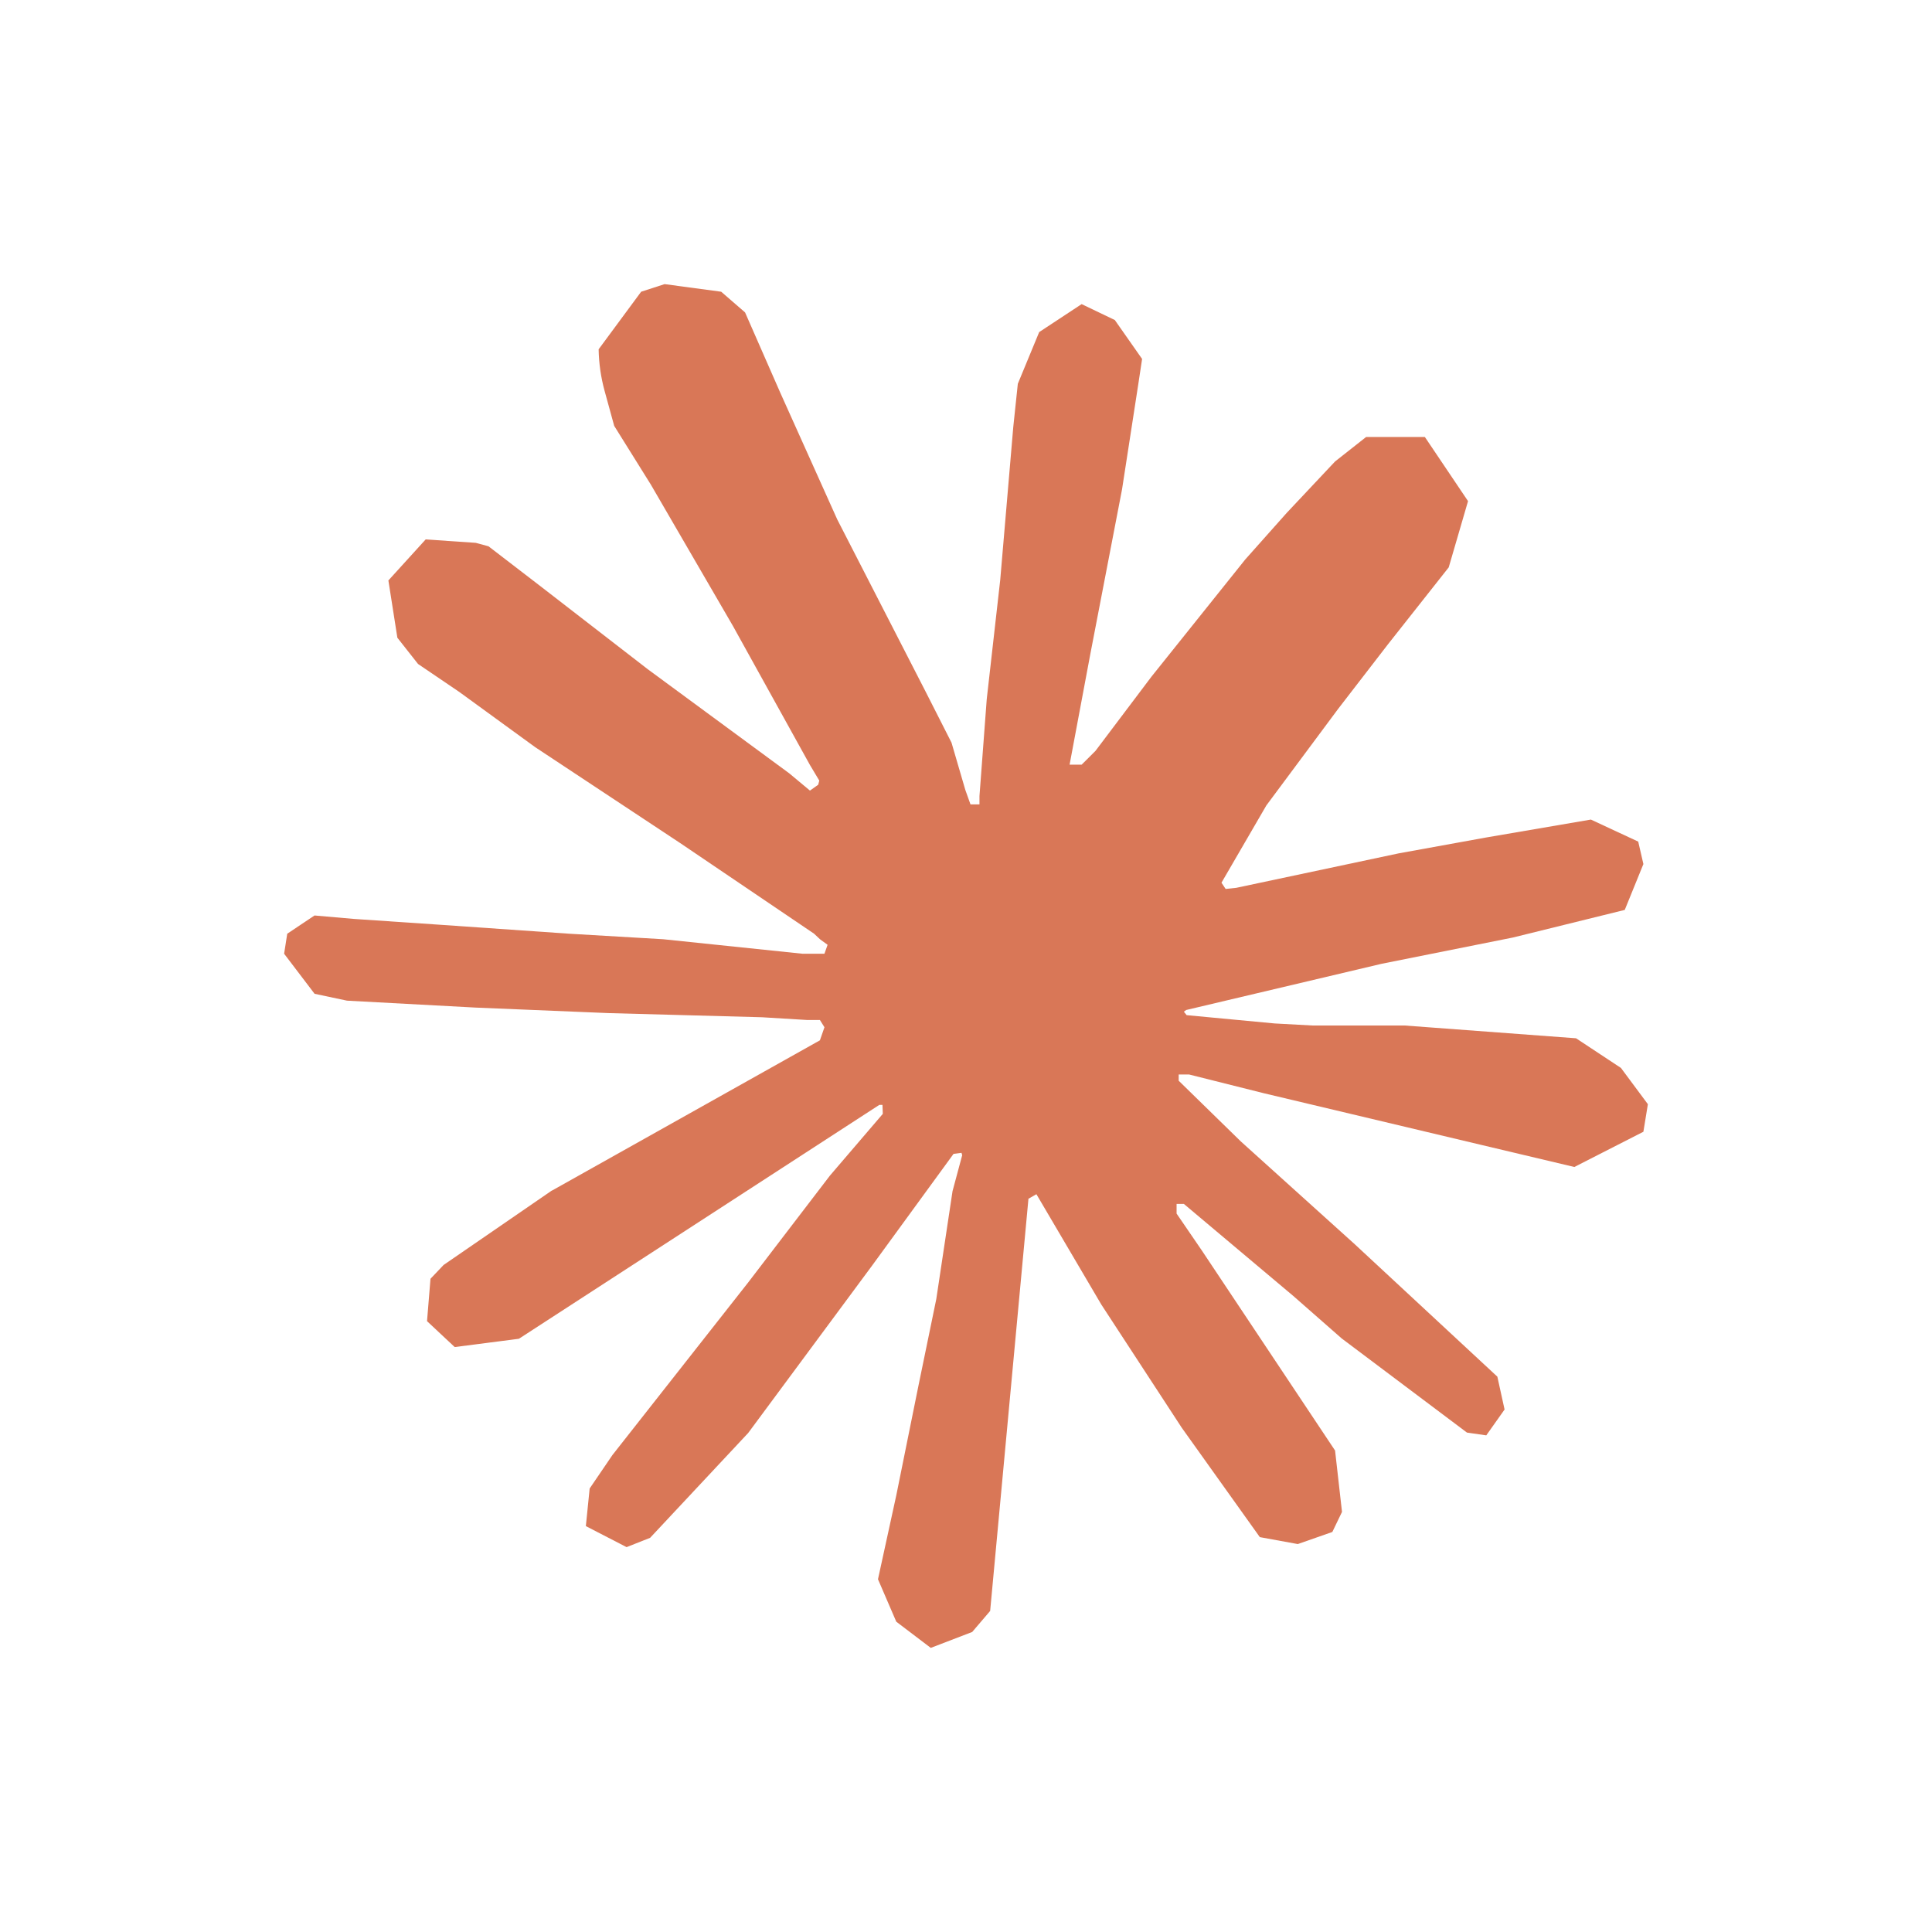
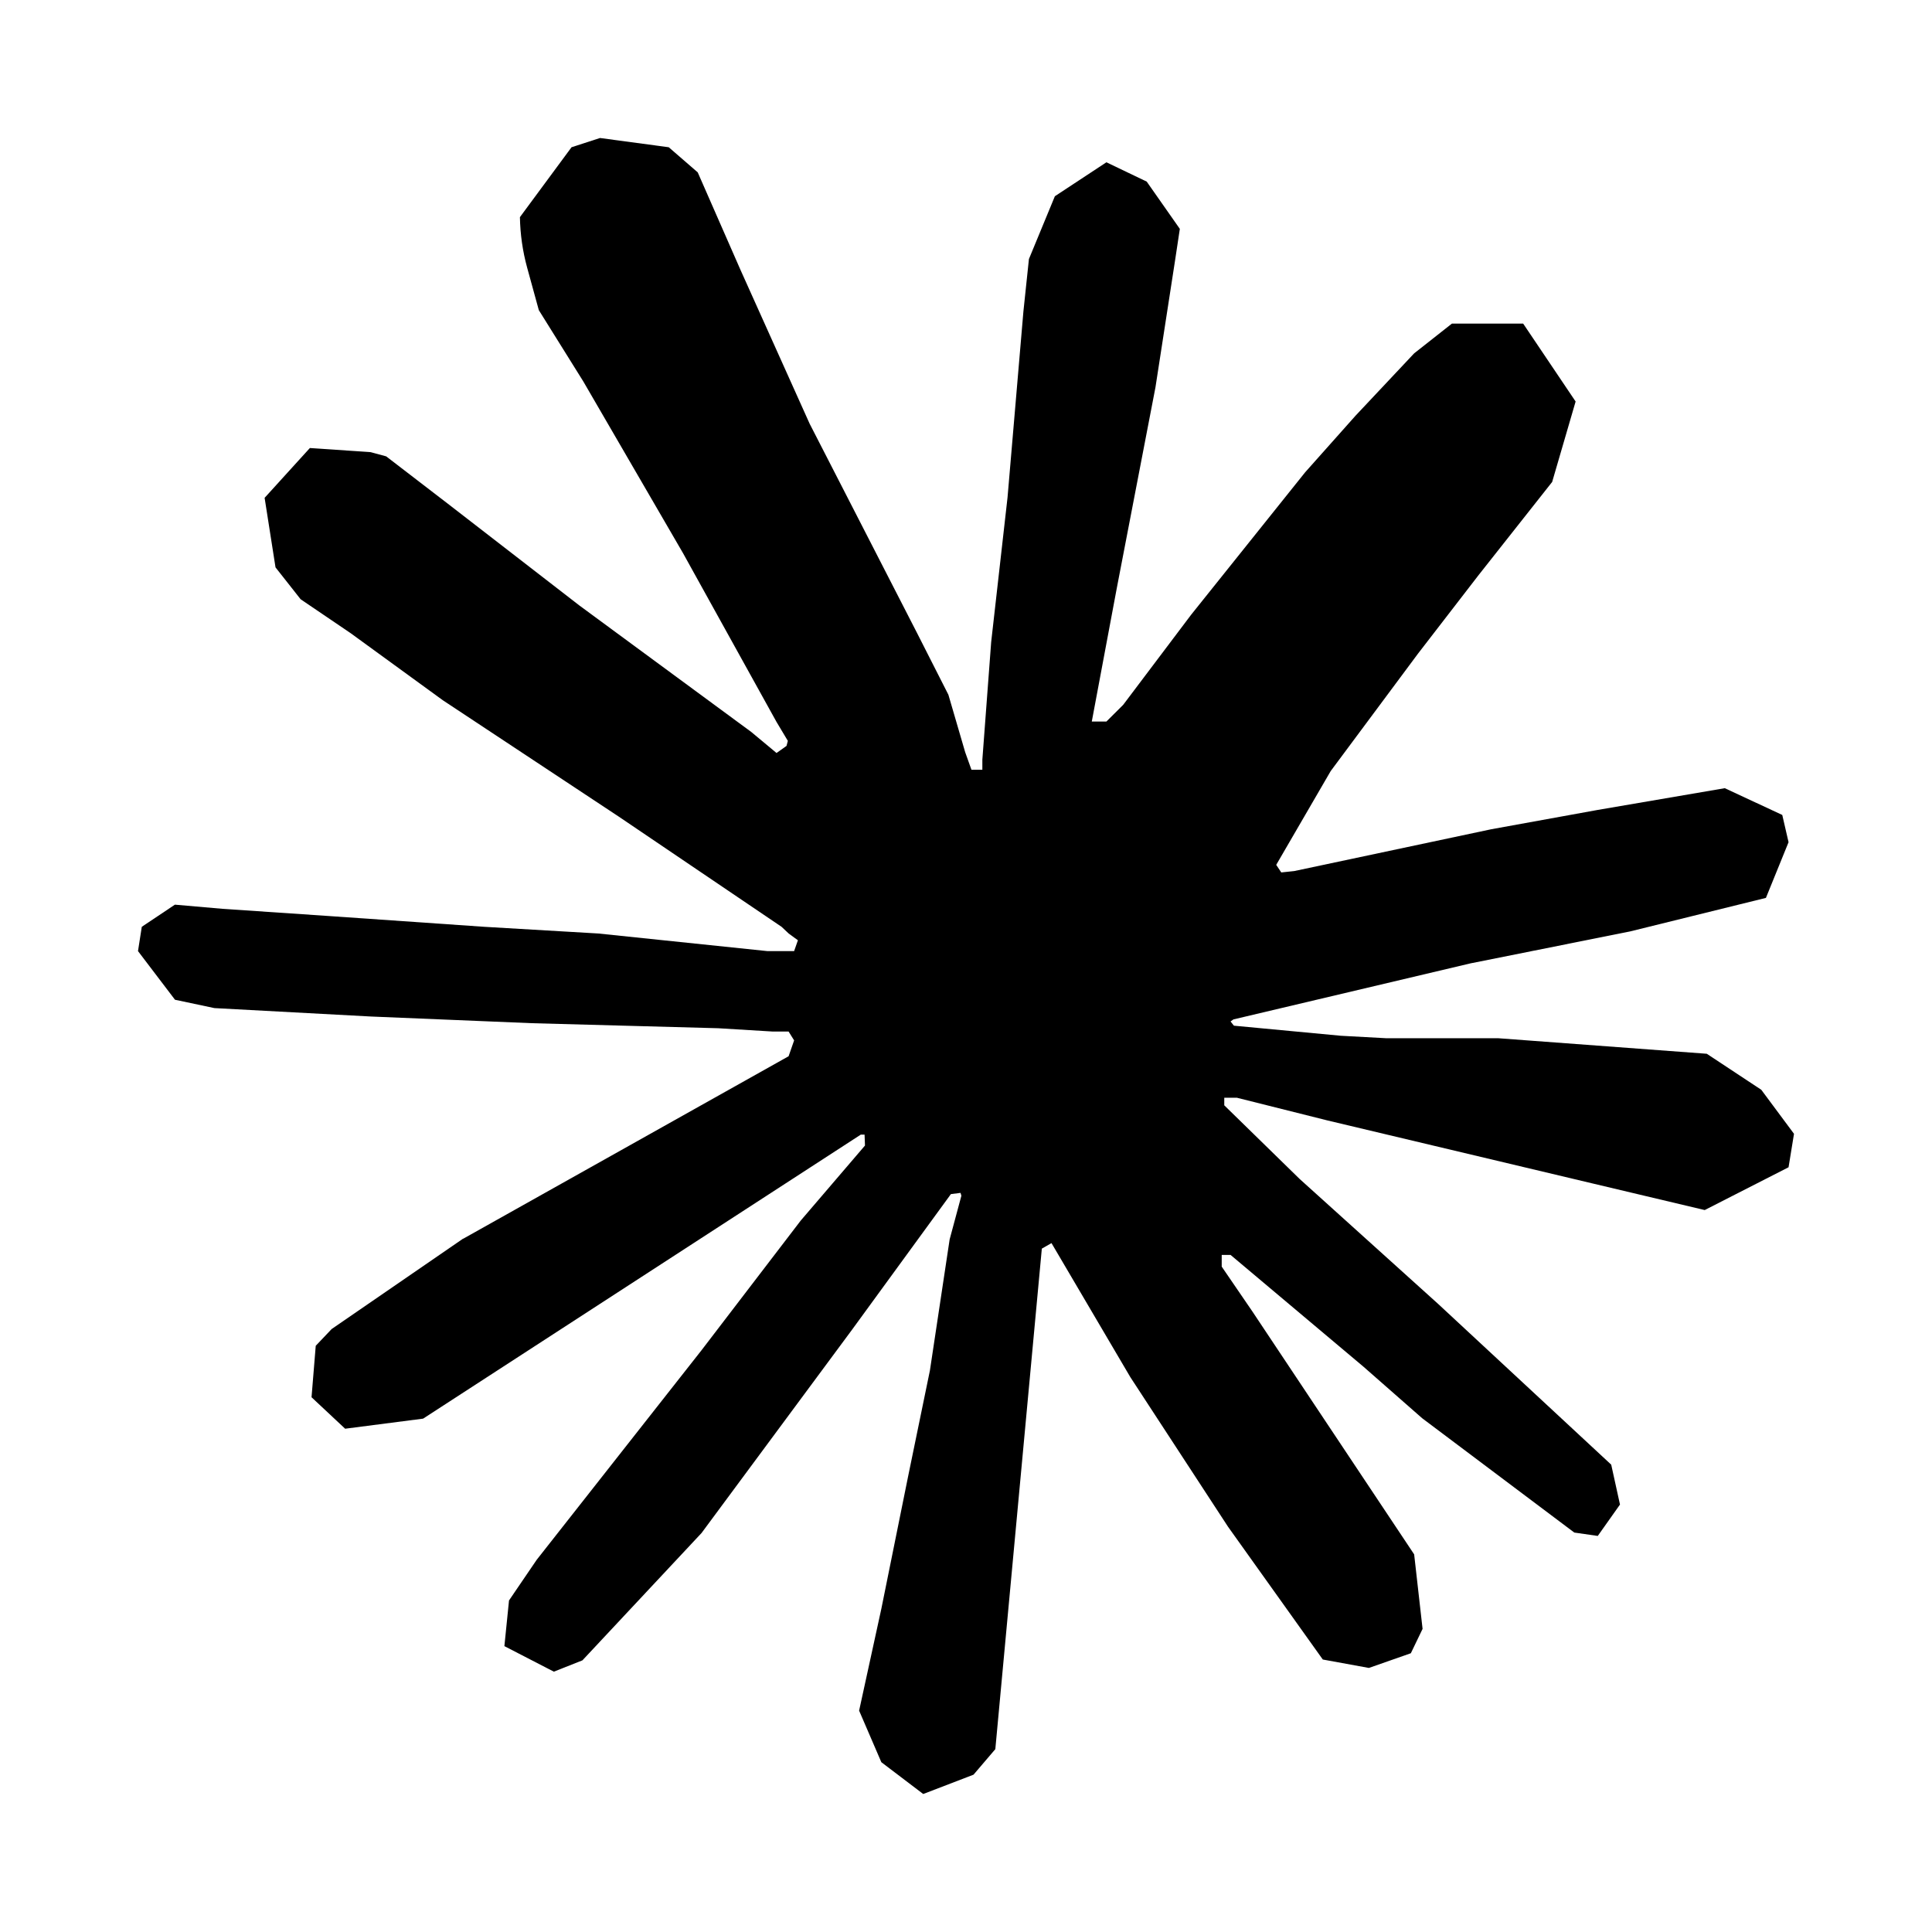
- <svg xmlns="http://www.w3.org/2000/svg" fill="#D97757" fill-rule="evenodd" height="34" style="flex:none;line-height:1" viewBox="-5 -5 34 34" width="34">
+ <svg xmlns="http://www.w3.org/2000/svg" fill="#000000" fill-rule="evenodd" height="28" style="flex:none;line-height:1" viewBox="-2 -2 28 28" width="28">
  <path d="M4.709 15.955l4.72-2.647.08-.23-.08-.128H9.2l-.79-.048-2.698-.073-2.339-.097-2.266-.122-.571-.121L0 11.784l.055-.352.48-.321.686.06 1.52.103 2.278.158 1.652.097 2.449.255h.389l.055-.157-.134-.098-.103-.097-2.358-1.596-2.552-1.688-1.336-.972-.724-.491-.364-.462-.158-1.008.656-.722.881.06.225.061.893.686 1.908 1.476 2.491 1.833.365.304.145-.103.019-.073-.164-.274-1.355-2.446-1.446-2.49-.644-1.032-.17-.619a2.97 2.97 0 01-.104-.729L6.283.134 6.696 0l.996.134.42.364.62 1.414 1.002 2.229 1.555 3.03.456.898.243.832.091.255h.158V9.01l.128-1.706.237-2.095.23-2.695.08-.76.376-.91.747-.492.584.28.48.685-.067.444-.286 1.851-.559 2.903-.364 1.942h.212l.243-.242.985-1.306 1.652-2.064.73-.82.85-.904.547-.431h1.033l.76 1.129-.34 1.166-1.064 1.347-.881 1.142-1.264 1.7-.79 1.36.073.11.188-.02 2.856-.606 1.543-.28 1.841-.315.833.388.091.395-.328.807-1.969.486-2.309.462-3.439.813-.042.03.049.061 1.549.146.662.036h1.622l3.02.225.79.522.474.638-.079.485-1.215.62-1.64-.389-3.829-.91-1.312-.329h-.182v.11l1.093 1.068 2.006 1.81 2.509 2.33.127.578-.322.455-.34-.049-2.205-1.657-.851-.747-1.926-1.62h-.128v.17l.444.649 2.345 3.521.122 1.08-.17.353-.608.213-.668-.122-1.374-1.925-1.415-2.167-1.143-1.943-.14.08-.674 7.254-.316.37-.729.28-.607-.461-.322-.747.322-1.476.389-1.924.315-1.53.286-1.9.17-.632-.012-.042-.14.018-1.434 1.967-2.18 2.945-1.726 1.845-.414.164-.717-.37.067-.662.401-.589 2.388-3.036 1.44-1.882.93-1.086-.006-.158h-.055L4.132 18.56l-1.13.146-.487-.456.061-.746.231-.243 1.908-1.312-.006.006z" />
</svg>
